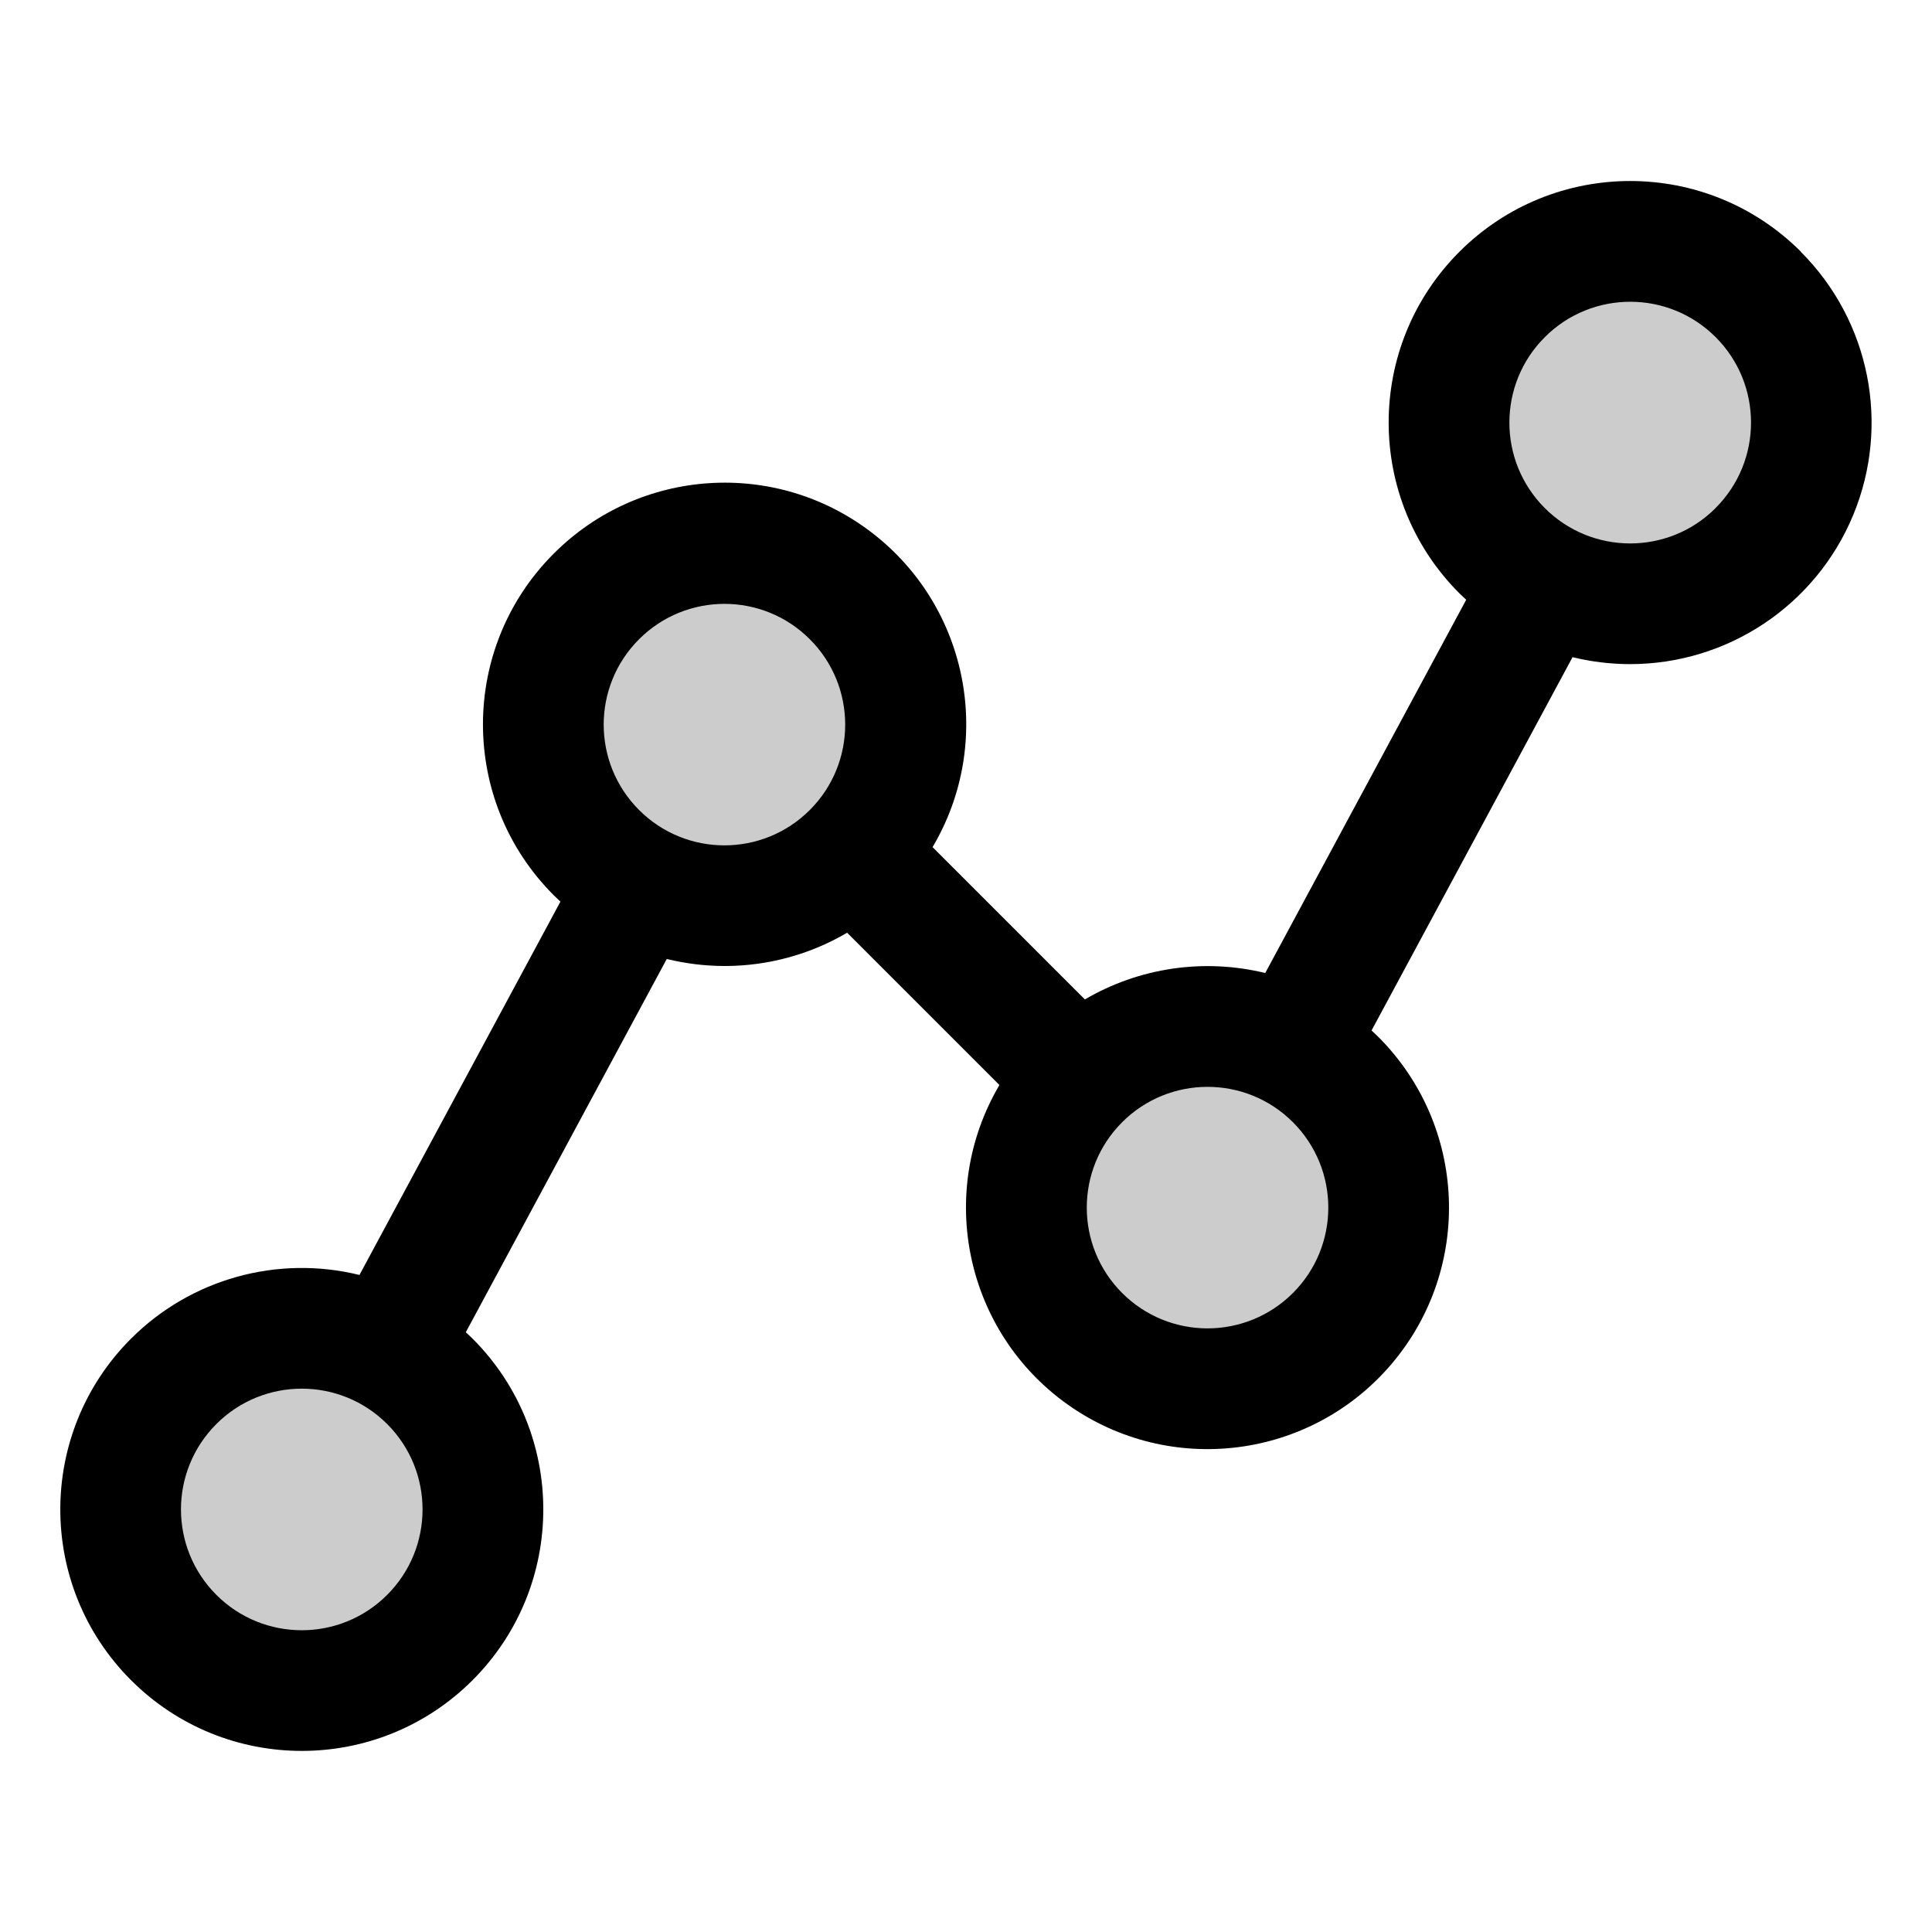
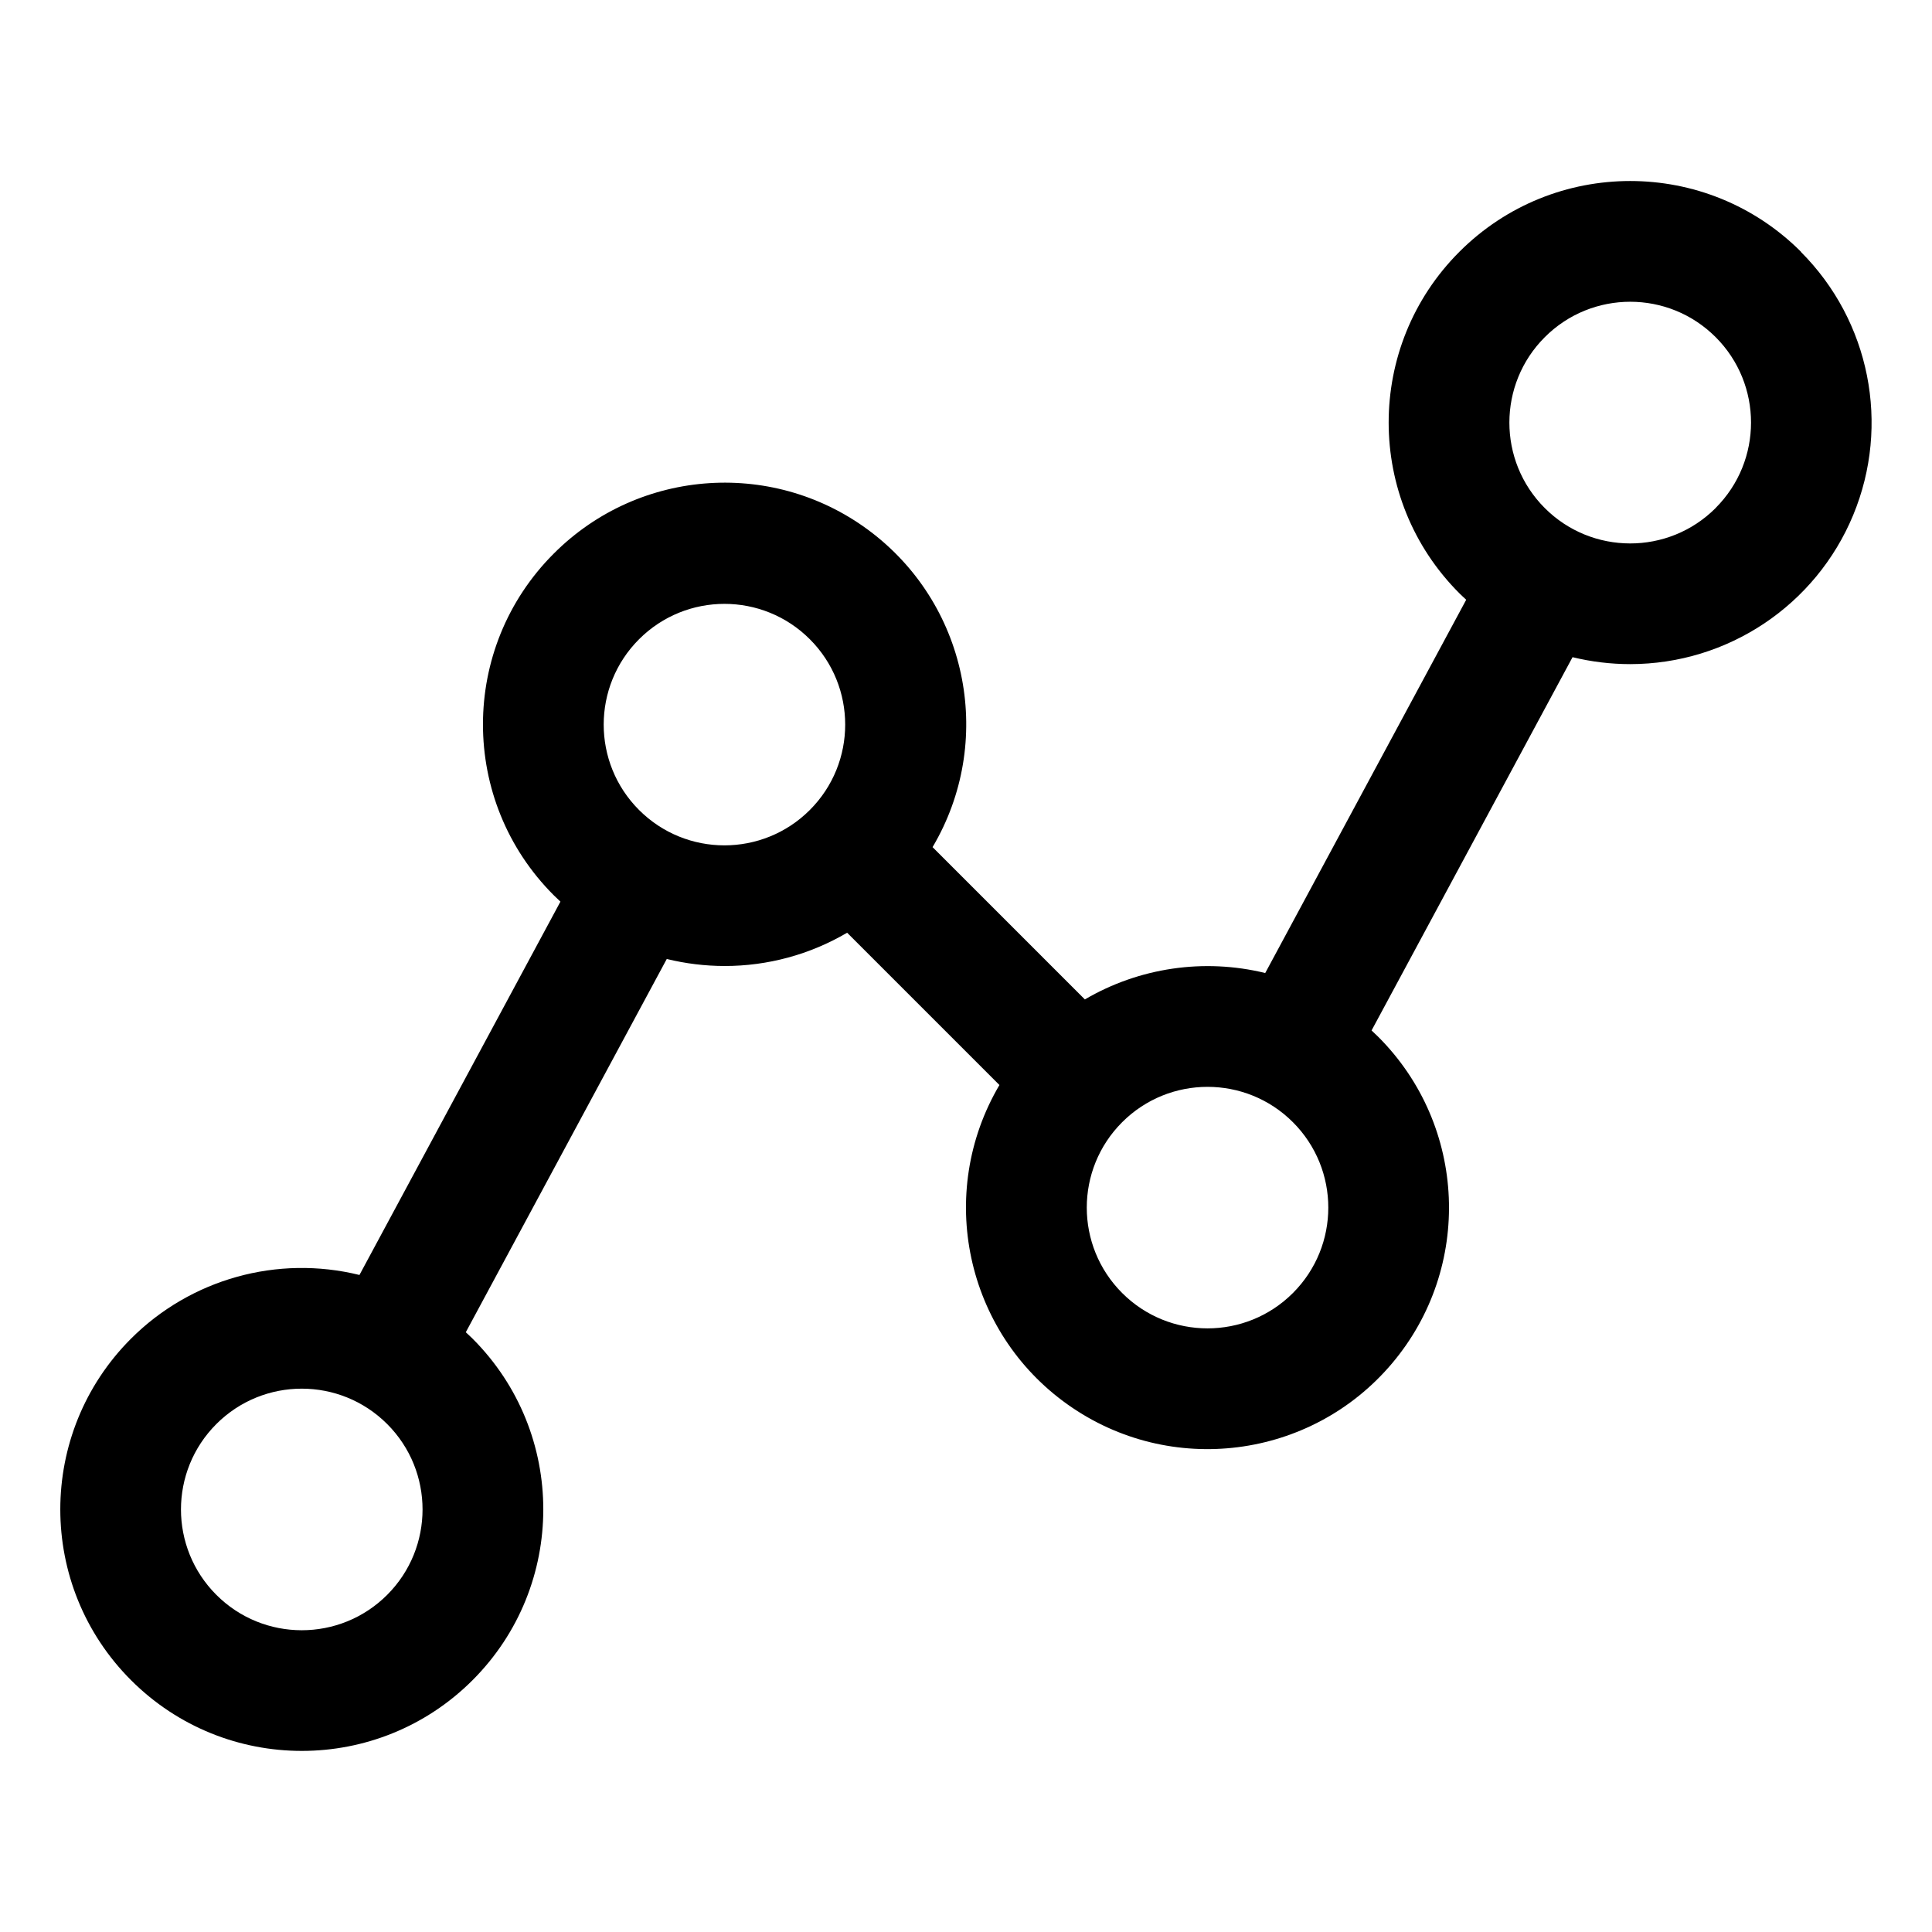
- <svg xmlns="http://www.w3.org/2000/svg" width="32" height="32" fill="currentColor" viewBox="0 0 256 256">
-   <path d="M57,183A24,24,0,1,1,23,183,24,24,0,0,1,57,183ZM79,79A24,24,0,1,0,113,79,24,24,0,0,0,79,79Zm64,64A24,24,0,1,0,177,143,24,24,0,0,0,143,143ZM233,39A24,24,0,1,0,233,73,24,24,0,0,0,233,39Z" opacity="0.2" />
+ <svg xmlns="http://www.w3.org/2000/svg" viewBox="0 0 256 256" fill="currentColor">
  <path d="M238.64,33.36a32,32,0,0,0-45.26,0h0a32,32,0,0,0,0,45.26c.29.29.6.57.9.85l-26.63,49.46a32.19,32.19,0,0,0-23.9,3.5l-20.18-20.18a32,32,0,0,0-50.2-38.89h0a32,32,0,0,0,0,45.26c.29.29.59.57.89.85L47.63,168.94a32,32,0,0,0-30.27,8.44h0a32,32,0,1,0,45.26,0c-.29-.29-.6-.57-.9-.85l26.63-49.46A32.4,32.4,0,0,0,96,128a32,32,0,0,0,16.25-4.41l20.18,20.18a32,32,0,1,0,50.2-6.38c-.29-.29-.59-.57-.89-.85l26.63-49.46A32.33,32.33,0,0,0,216,88a32,32,0,0,0,22.63-54.62ZM51.3,211.33a16,16,0,0,1-22.63-22.64h0A16,16,0,1,1,51.3,211.33Zm33.38-104a16,16,0,0,1,0-22.63h0a16,16,0,1,1,0,22.63Zm86.64,64a16,16,0,0,1-22.63-22.63h0a16,16,0,0,1,22.63,22.63Zm56-104A16,16,0,1,1,204.7,44.67h0a16,16,0,0,1,22.63,22.64Z" />
</svg>
